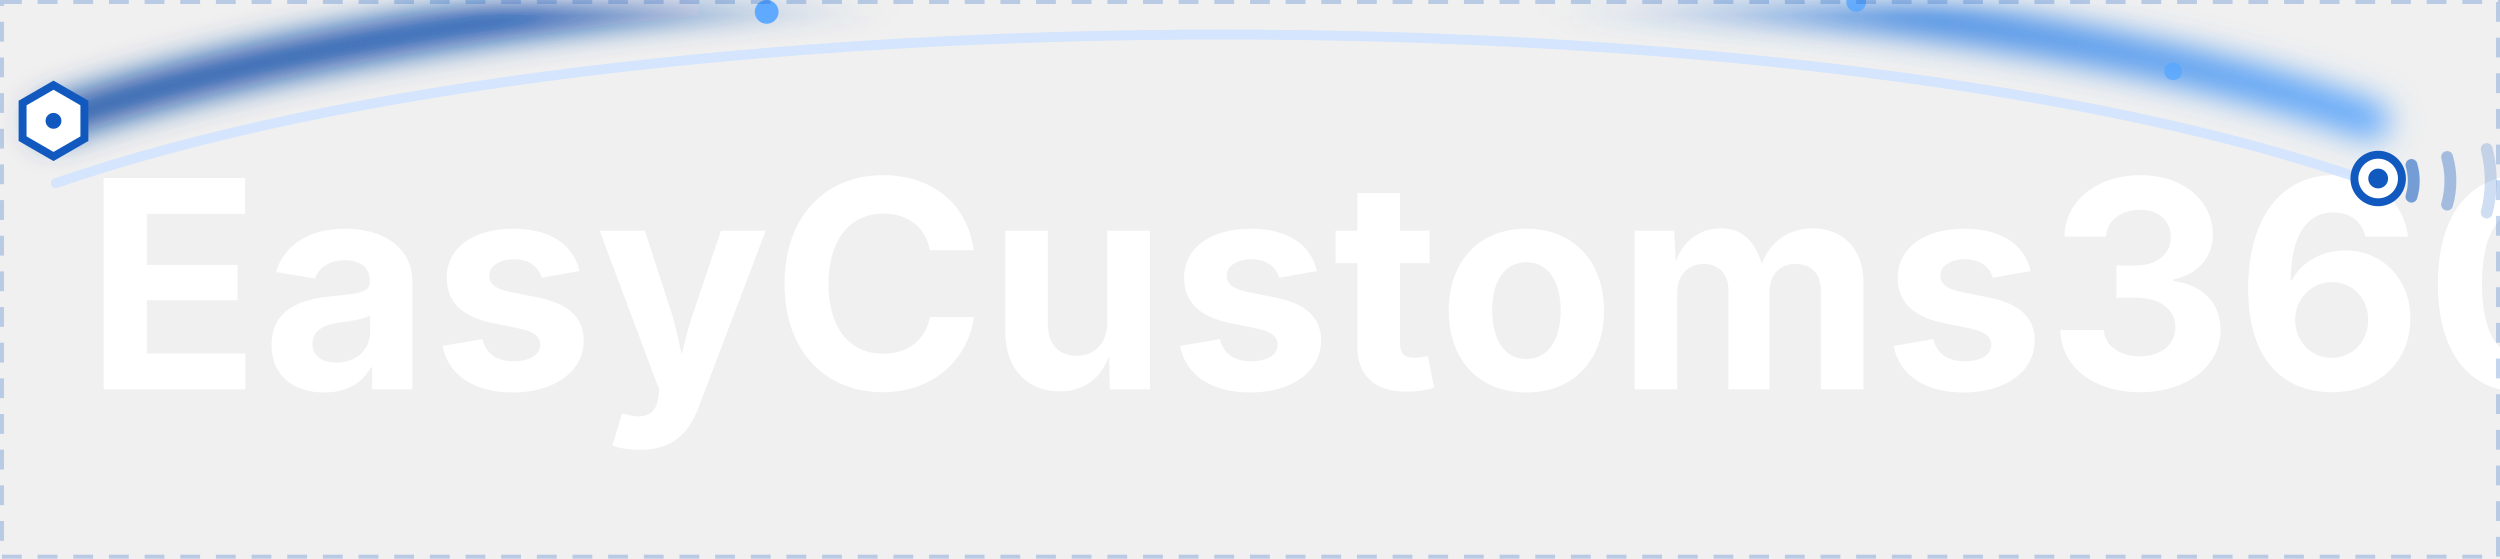
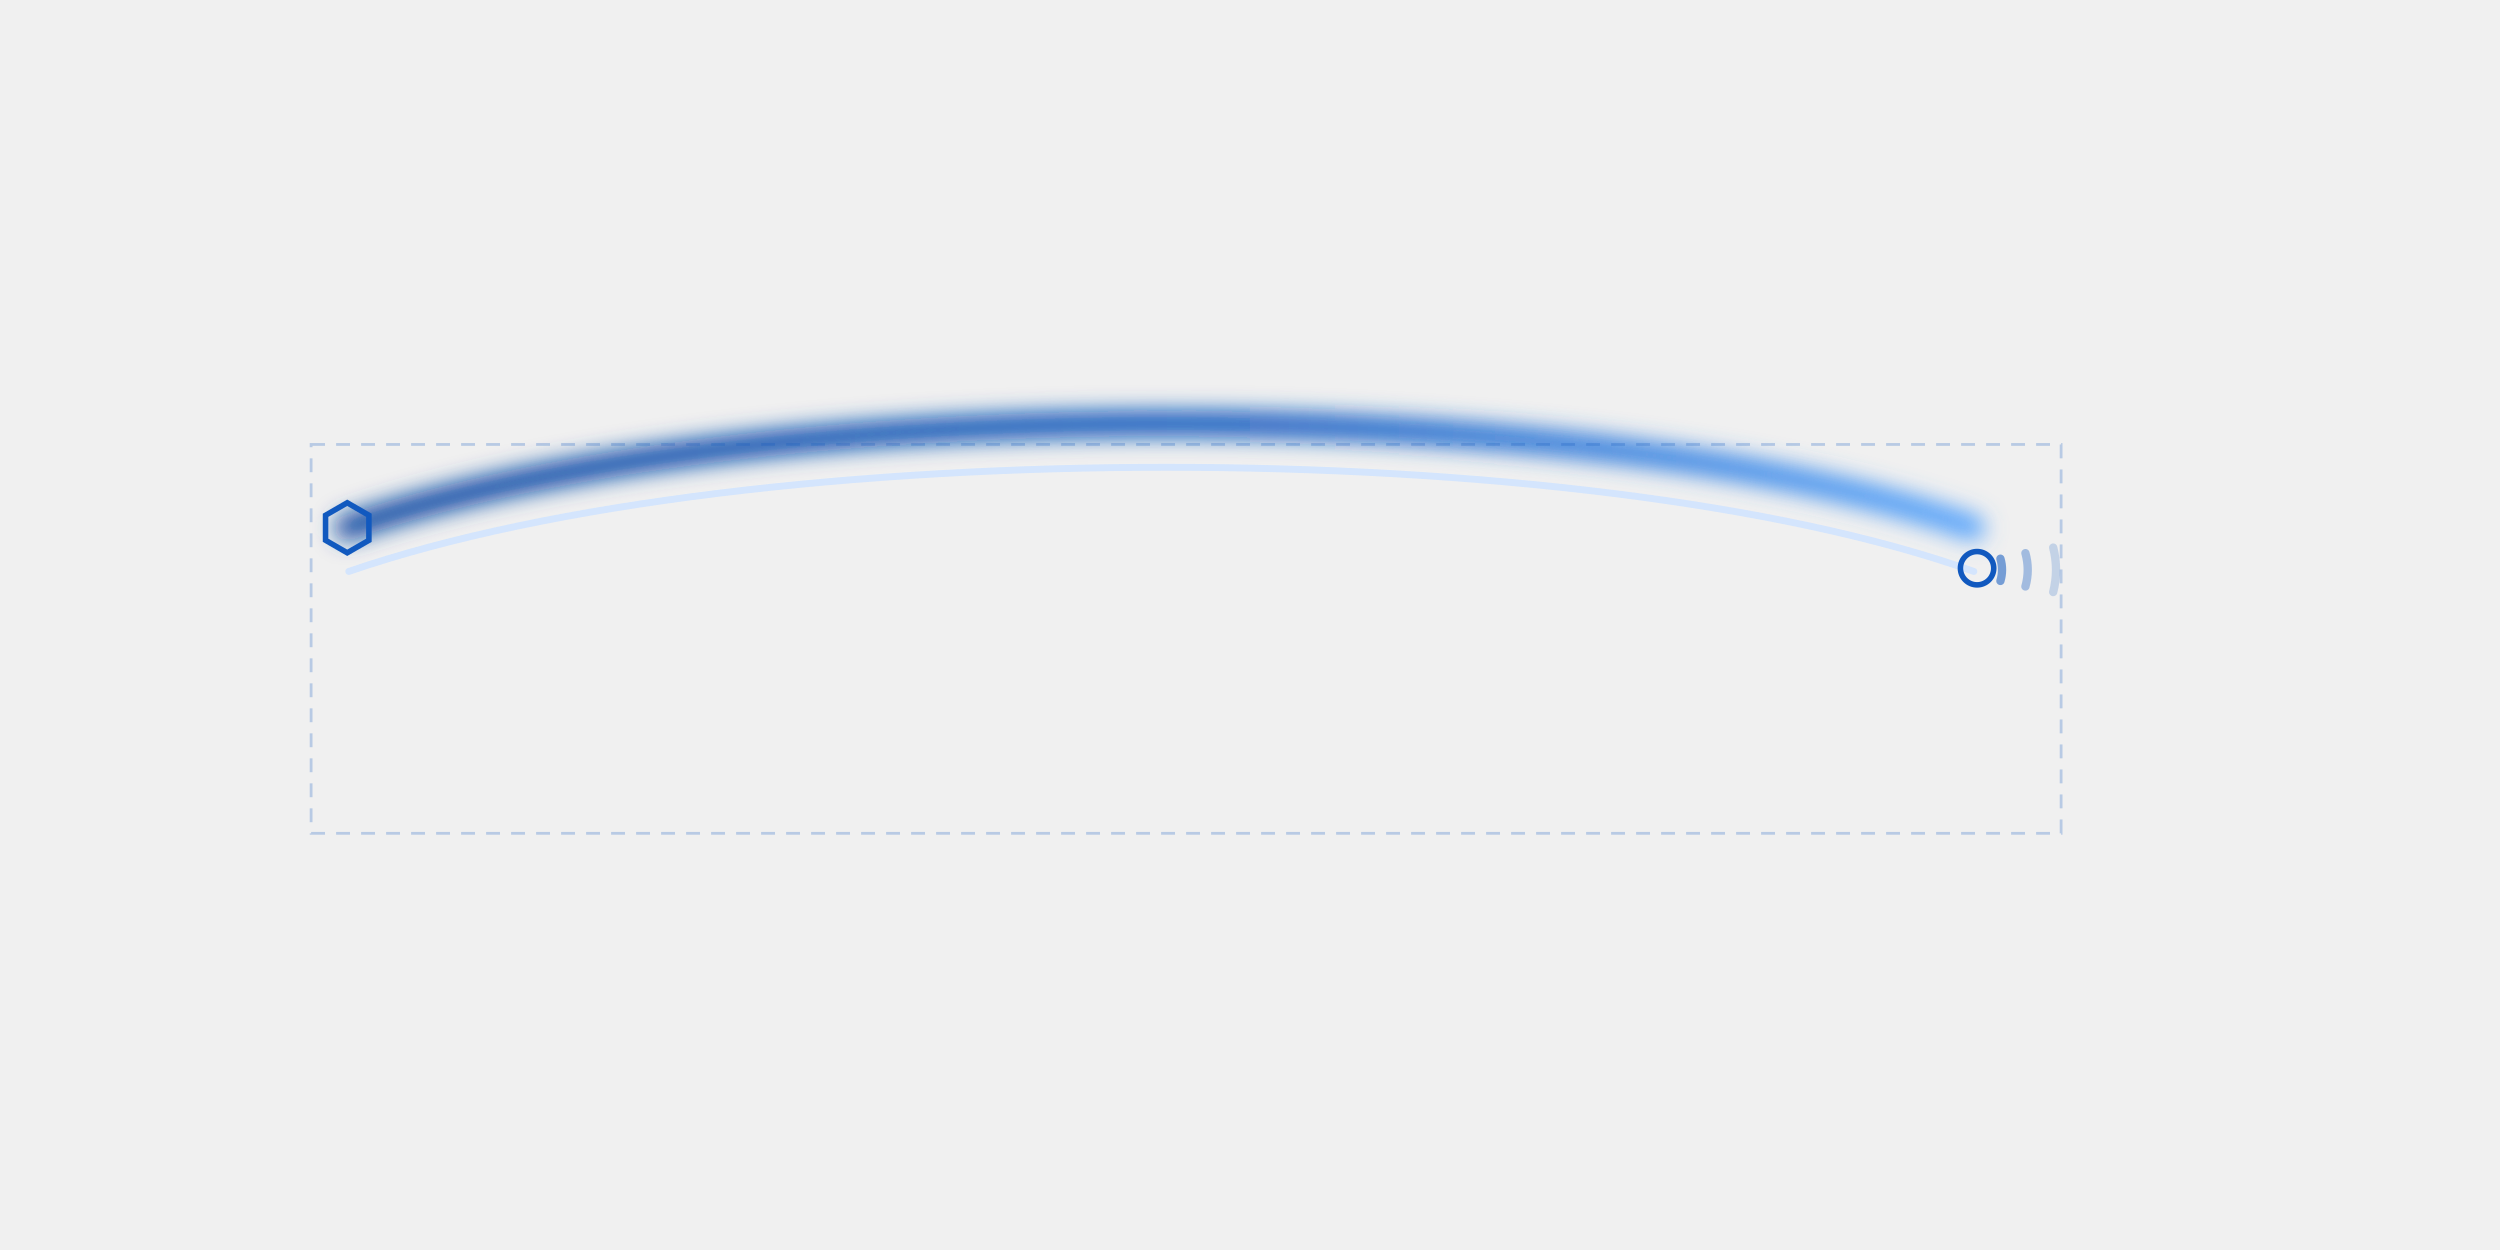
- <svg xmlns="http://www.w3.org/2000/svg" width="1262" height="282" version="1.1" viewBox="0 0 1262 282">
+ <svg xmlns="http://www.w3.org/2000/svg" width="1800" height="900" version="1.1" viewBox="0 0 1800 900">
  <defs>
    <style>.wm { font-family: Poppins, Inter, system-ui, -apple-system, Segoe UI, Roboto; font-weight: 700; }
      .sub { font-family: Poppins, Inter, system-ui, -apple-system, Segoe UI, Roboto; font-weight: 500; }</style>
    <linearGradient id="connGrad" x1="72.601" x2="474.03" y1="845.64" y2="845.64" gradientTransform="scale(3.0551 .32733)" gradientUnits="userSpaceOnUse">
      <stop stop-color="#0D47A1" offset="0" />
      <stop stop-color="#1159BF" offset=".55" />
      <stop stop-color="#59A7FF" offset="1" />
    </linearGradient>
    <filter id="connGlow" x="-.024" y="-.376" width="1.048" height="1.752">
      <feGaussianBlur result="b" stdDeviation="8" />
      <feColorMatrix in="b" values="0 0 0 0 0.07                 0 0 0 0 0.45                 0 0 0 0 0.95                 0 0 0 0 0.65 0" />
    </filter>
  </defs>
-   <g id="Background" transform="translate(-223,-319)">
-     <rect width="1800" height="900" fill="none" />
-   </g>
-   <g id="Wordmark" transform="translate(-223,-319)">
-     <text class="wm" x="265.615" y="515.55" fill="#0f172a" font-size="146.67px" letter-spacing=".5">
-       <tspan fill="#ffffff">EasyCustoms360</tspan>
-     </text>
-   </g>
-   <g id="ConnectionArc" transform="translate(-223,-319)">
-     <path d="m250 380c290-100 890-100 1170 0" fill="none" filter="url(#connGlow)" stroke="url(#connGrad)" stroke-linecap="round" stroke-width="18" />
-     <path d="m251.16 411.44c290-100 890-100 1170 0" fill="none" opacity=".85" stroke="#cfe3ff" stroke-linecap="round" stroke-width="5" />
-     <g fill="#59a7ff">
+   <g fill="none">
+     <g id="Background">
+       <rect width="1800" height="900" fill="none" />
+     </g>
+     <g id="Wordmark">
+       <text class="wm" x="265.615" y="515.55" fill="none" font-size="146.67px" letter-spacing=".5">
+         <tspan fill="none">EasyCustoms360</tspan>
+       </text>
+     </g>
+     <g id="ConnectionArc">
+       <path d="m250 380c290-100 890-100 1170 0" filter="url(#connGlow)" stroke="url(#connGrad)" stroke-linecap="round" stroke-width="18" />
+       <path d="m251.16 411.44c290-100 890-100 1170 0" opacity=".85" stroke="#cfe3ff" stroke-linecap="round" stroke-width="5" />
      <circle cx="610" cy="325" r="6" opacity=".95" />
      <circle cx="880" cy="310" r="5" opacity=".9" />
      <circle cx="1160" cy="320" r="5" opacity=".85" />
      <circle cx="1320" cy="355" r="4.5" opacity=".8" />
+       <g id="ConsultantHex" transform="translate(250,380)">
+         <polygon points="-15.6 9 -15.6 -9 0 -18 15.6 -9 15.6 9 0 18" stroke="#1159bf" stroke-width="4" />
+         <circle r="4" />
+       </g>
+       <g id="ClientRing" transform="translate(1423.5,409.11)">
+         <circle r="12" stroke="#1159bf" stroke-width="4" />
+         <circle r="5" />
+       </g>
+       <g id="SignalWaves" transform="translate(1422.3,410.27)" stroke="#1159bf" stroke-linecap="round" stroke-width="6">
+         <path d="m18-8a28 28 0 0 1 0 16" opacity=".55" />
+         <path d="m36-12a44 44 0 0 1 0 24" opacity=".35" />
+         <path d="m56-16a64 64 0 0 1 0 32" opacity=".2" />
+       </g>
    </g>
-     <g id="ConsultantHex" transform="translate(250,380)">
-       <polygon points="15.6 9 0 18 -15.6 9 -15.6 -9 0 -18 15.6 -9" fill="#fff" stroke="#1159bf" stroke-width="4" />
-       <circle r="4" fill="#1159bf" />
-     </g>
-     <g id="ClientRing" transform="translate(1423.5 409.11)">
-       <circle r="12" fill="#fff" stroke="#1159bf" stroke-width="4" />
-       <circle r="5" fill="#1159bf" />
-     </g>
-     <g id="SignalWaves" transform="translate(1422.3 410.27)" fill="none" stroke="#1159bf" stroke-linecap="round" stroke-width="6">
-       <path d="m18-8a28 28 0 0 1 0 16" opacity=".55" />
-       <path d="m36-12a44 44 0 0 1 0 24" opacity=".35" />
-       <path d="m56-16a64 64 0 0 1 0 32" opacity=".2" />
+     <g id="Guides">
+       <rect x="224" y="320" width="1260" height="280" fill="none" opacity=".25" stroke="#1159bf" stroke-dasharray="10, 8" stroke-width="2" />
    </g>
  </g>
-   <g id="Guides" transform="translate(-223,-319)">
-     <rect x="224" y="320" width="1260" height="280" fill="none" opacity=".25" stroke="#1159bf" stroke-dasharray="10, 8" stroke-width="2" />
-   </g>
</svg>
